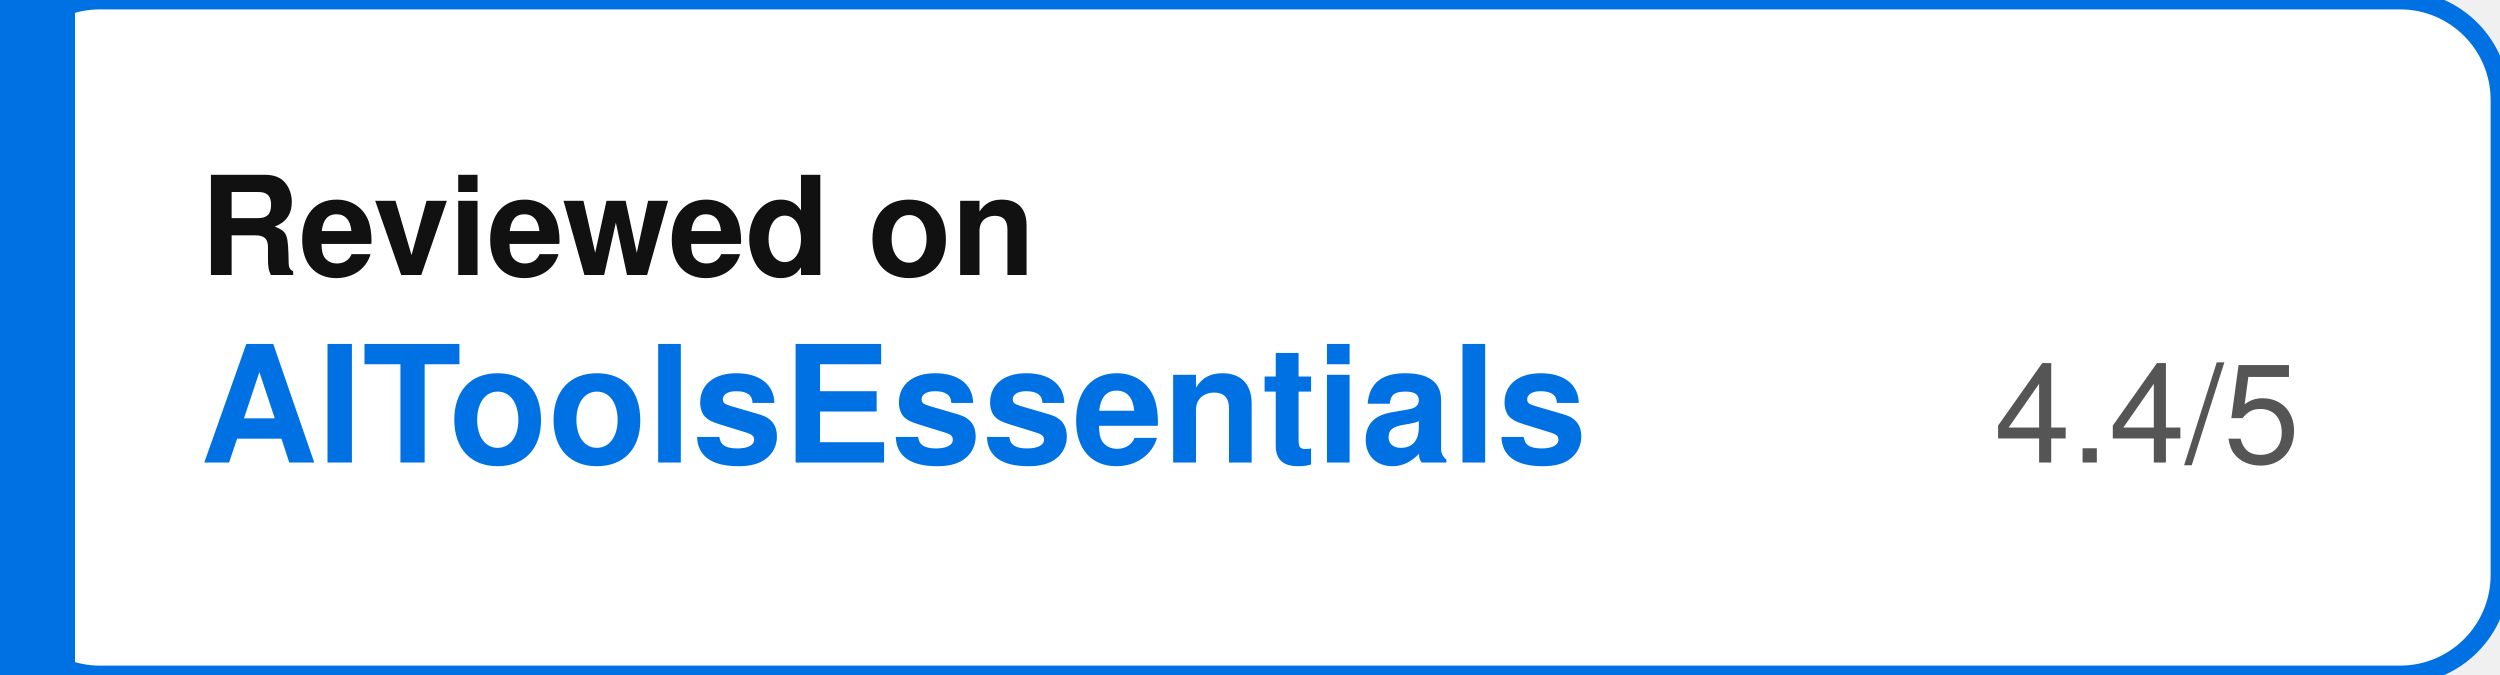
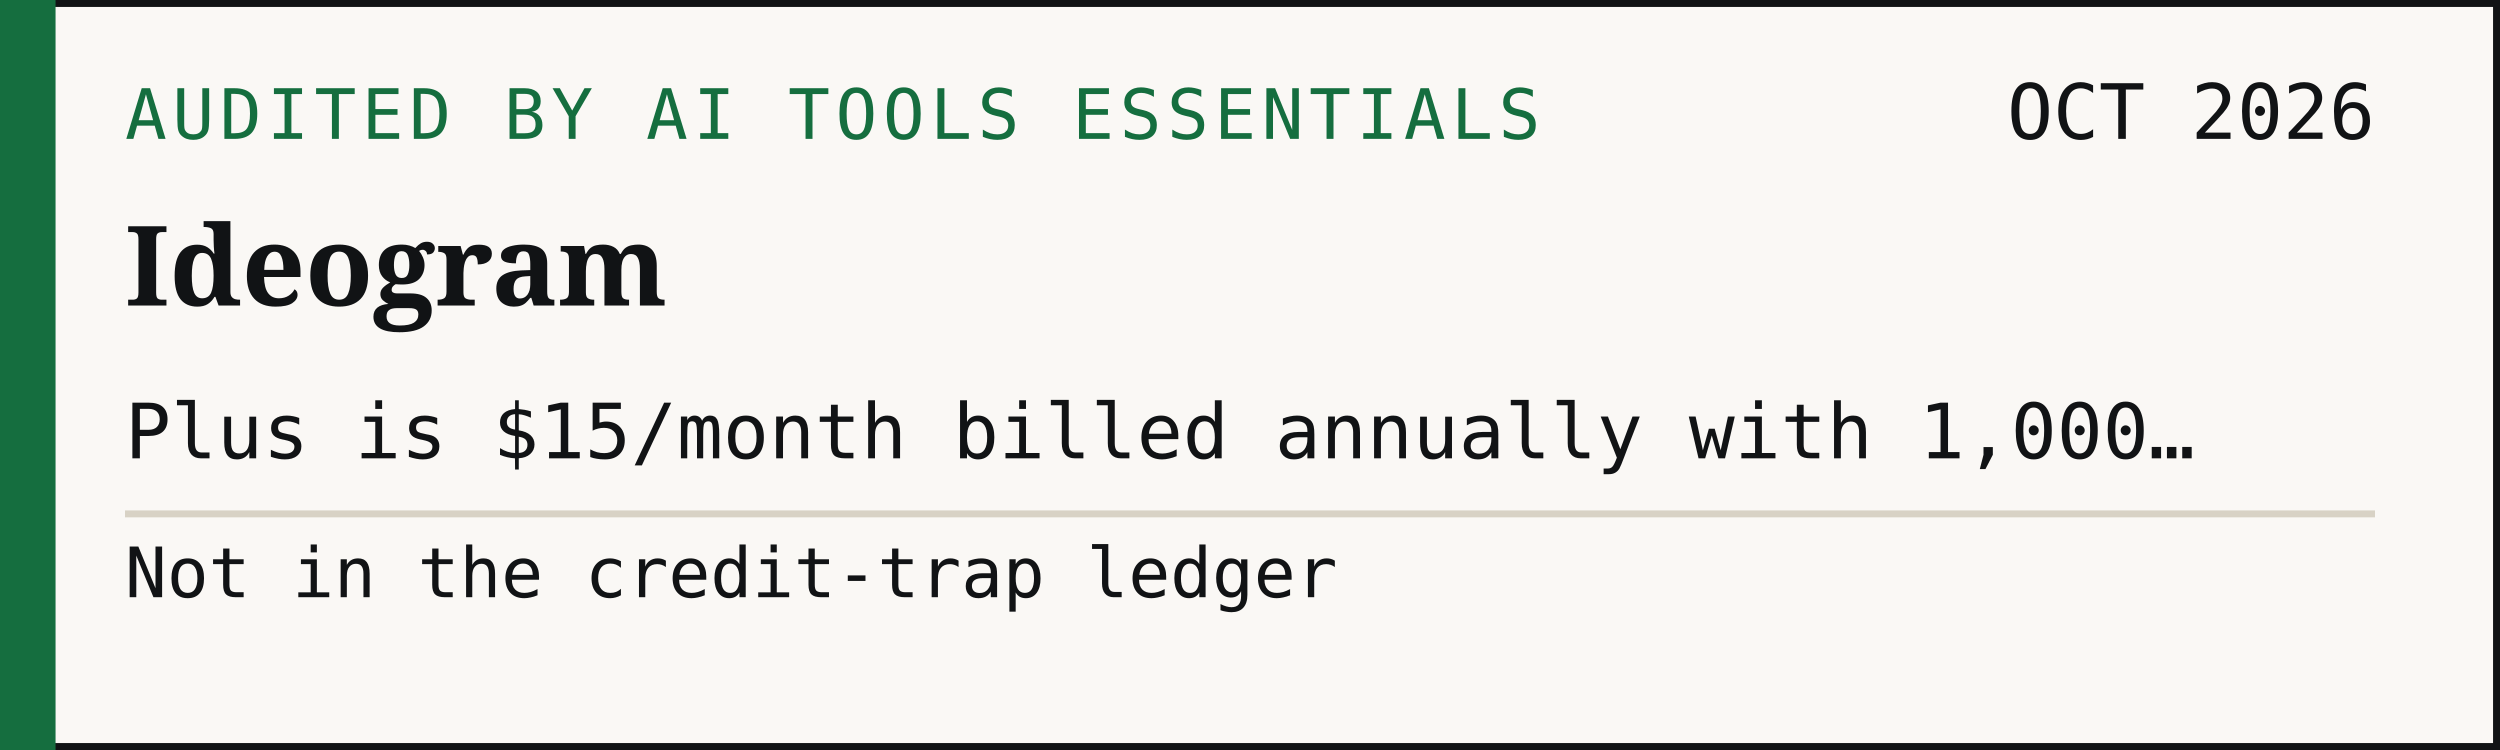
- <svg xmlns="http://www.w3.org/2000/svg" width="200" height="54" role="img" aria-label="Reviewed on AIToolsEssentials">
-   <rect width="200" height="54" rx="8" fill="#ffffff" />
-   <rect width="200" height="54" rx="8" fill="none" stroke="#0071E3" stroke-width="1.5" />
-   <rect width="6" height="54" fill="#0071E3" />
-   <text x="16" y="22" font-family="-apple-system,Segoe UI,Helvetica,Arial,sans-serif" font-size="11" font-weight="600" fill="#111111">Reviewed on</text>
-   <text x="16" y="37" font-family="-apple-system,Segoe UI,Helvetica,Arial,sans-serif" font-size="13" font-weight="700" fill="#0071E3">AIToolsEssentials</text>
-   <text x="184" y="37" text-anchor="end" font-family="-apple-system,Segoe UI,Helvetica,Arial,sans-serif" font-size="11" fill="#555555">4.4/5</text>
+ <svg xmlns="http://www.w3.org/2000/svg" width="360" height="108" viewBox="0 0 360 108" role="img" aria-label="AUDITED BY AI TOOLS ESSENTIALS — Ideogram">
+   <rect width="360" height="108" fill="#FAF8F5" />
+   <rect x="0.5" y="0.5" width="359" height="107" fill="none" stroke="#111315" />
+   <rect width="8" height="108" fill="#156E3F" />
+   <text x="18" y="20" font-family="IBM Plex Mono, ui-monospace, monospace" font-size="10" letter-spacing="0.08em" fill="#156E3F">AUDITED BY AI TOOLS ESSENTIALS</text>
+   <text x="342" y="20" text-anchor="end" font-family="IBM Plex Mono, ui-monospace, monospace" font-size="11" fill="#111315">OCT 2026</text>
+   <text x="18" y="44" font-family="Newsreader, Georgia, serif" font-size="16" font-weight="700" fill="#111315">Ideogram</text>
+   <text x="18" y="66" font-family="IBM Plex Mono, ui-monospace, monospace" font-size="11" fill="#111315">Plus is $15/month billed annually with 1,000…</text>
+   <text x="18" y="86" font-family="IBM Plex Mono, ui-monospace, monospace" font-size="10" fill="#111315">Not in the credit-trap ledger</text>
+   <line x1="18" y1="74" x2="342" y2="74" stroke="#D8D2C5" />
</svg>
